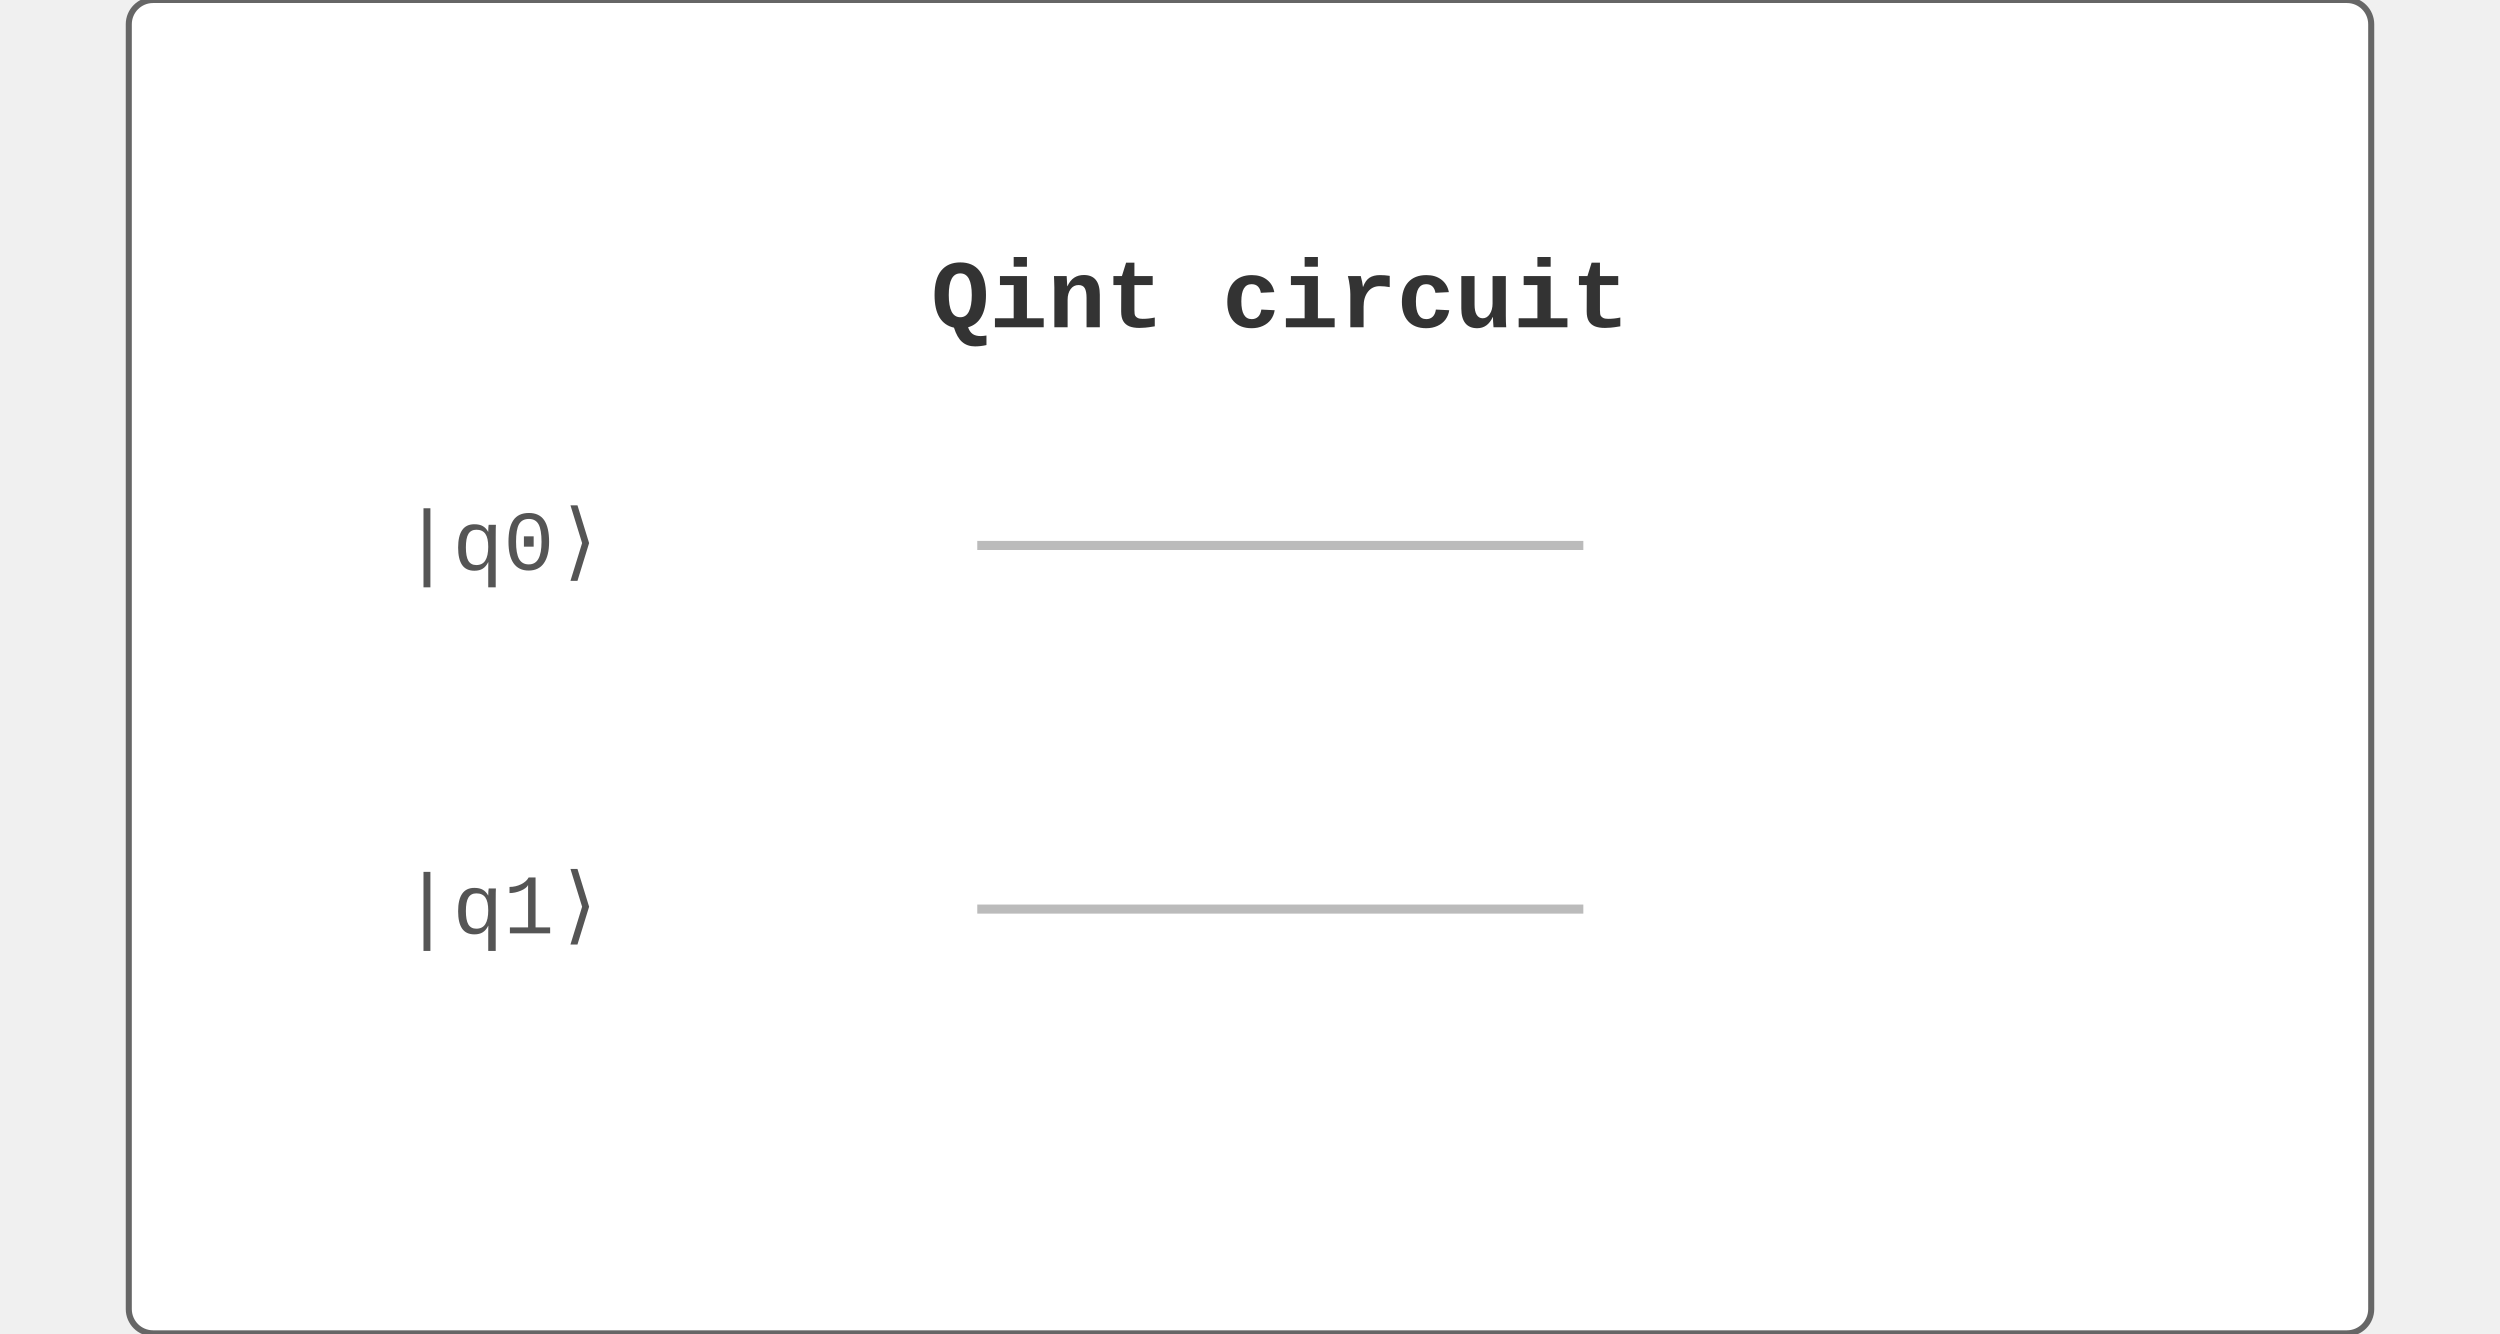
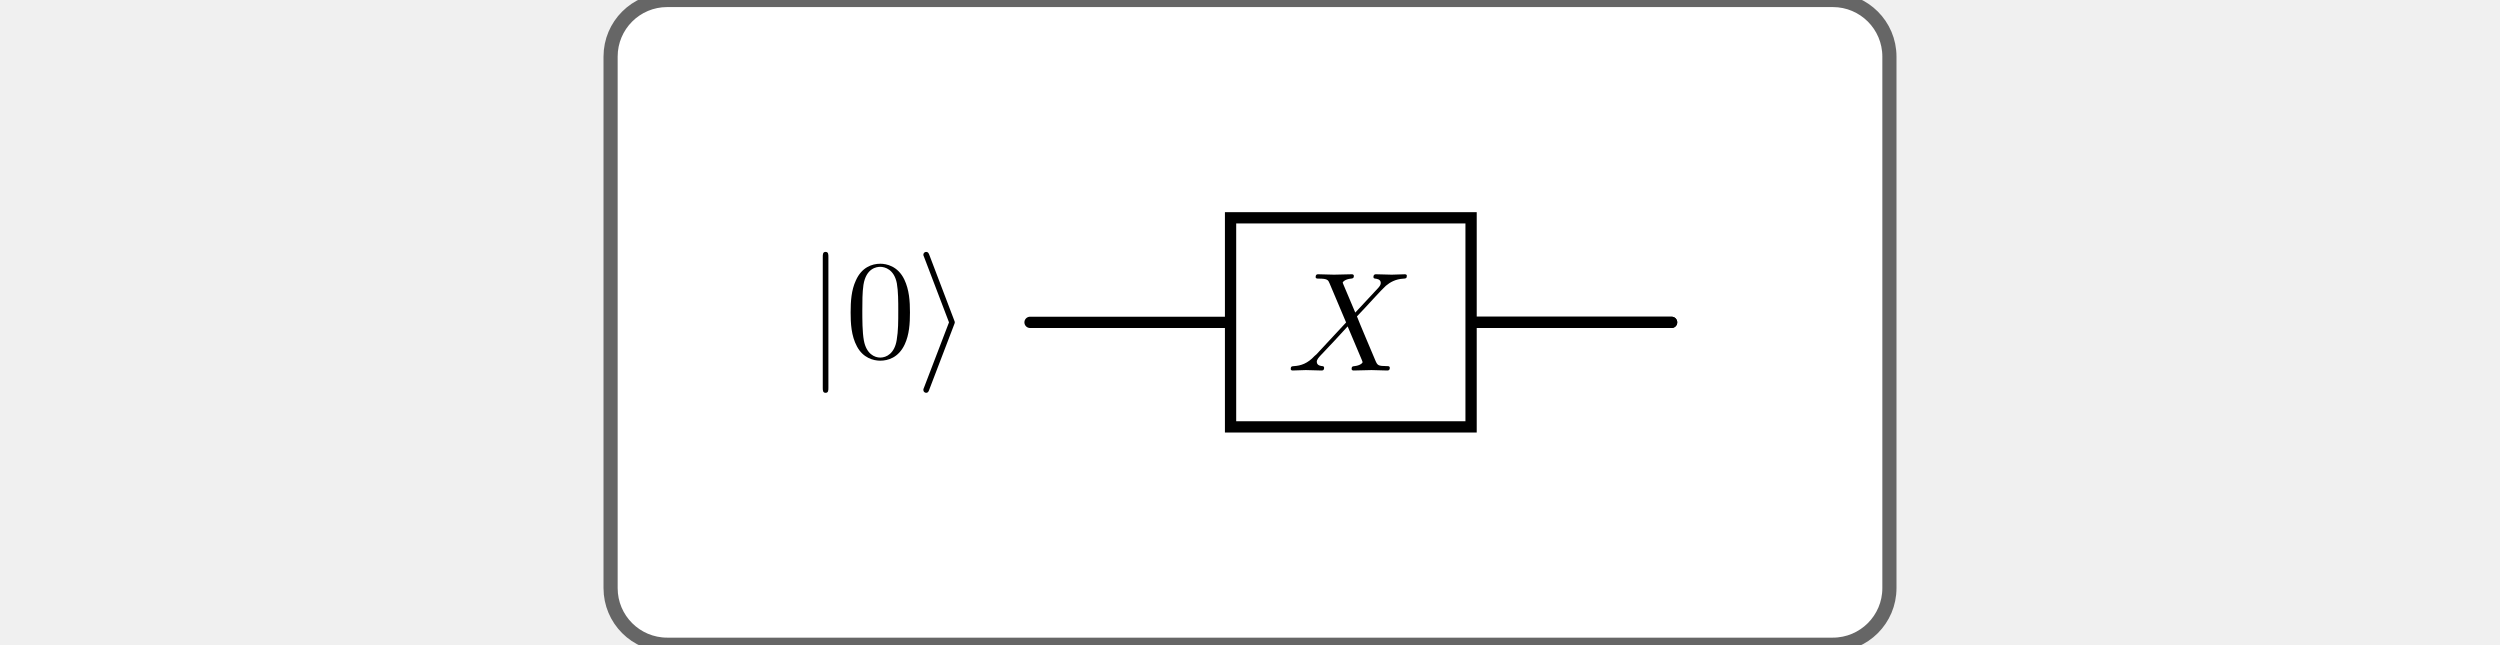
- <svg xmlns="http://www.w3.org/2000/svg" width="300" height="160" viewBox="-40.0 -30.0 370.0 220.0">
-   <rect x="-40.0" y="-30.0" width="370.0" height="220.0" fill="#fff" stroke="#666" stroke-width="1" rx="4" />
-   <style>
-     text { font-family: 'Consolas', 'Courier New', monospace; }
-     .qubit-label { font-size: 14px; fill: #555; }
-     .gate-label { font-size: 15px; fill: #222; font-weight: bold; }
-     .annotation { font-size: 11px; fill: #888; }
-     .wire { stroke: #bbb; stroke-width: 1.5; }
-     .gate-box { fill: #fff; stroke: #333; stroke-width: 1.8; rx: 4; }
-     .control-dot { fill: #333; }
-     .target-circle { fill: #fff; stroke: #333; stroke-width: 1.8; }
-     .target-plus { stroke: #333; stroke-width: 1.8; }
-     .conn-line { stroke: #333; stroke-width: 1.8; }
-     .title { font-size: 16px; fill: #333; font-weight: bold; }
-     .measure-box { fill: #fff; stroke: #333; stroke-width: 1.8; }
-   </style>
-   <text x="150" y="24" text-anchor="middle" class="title">Qint circuit</text>
-   <text x="5" y="64" class="qubit-label">|q0⟩</text>
-   <text x="5" y="124" class="qubit-label">|q1⟩</text>
-   <line x1="100" y1="60" x2="200" y2="60" class="wire" />
-   <line x1="100" y1="120" x2="200" y2="120" class="wire" />
+ <svg xmlns="http://www.w3.org/2000/svg" xmlns:xlink="http://www.w3.org/1999/xlink" version="1.1" width="60.407pt" height="15.578pt" viewBox="-68.321 -69.906 90.407 45.578">
+   <defs>
+     <path id="g0-105" d="M2.72-2.321C2.77-2.441 2.77-2.461 2.77-2.491S2.77-2.54 2.72-2.66L.976-7.243C.917-7.412 .857-7.472 .747-7.472S.548-7.382 .548-7.273C.548-7.243 .548-7.223 .598-7.113L2.361-2.491L.598 2.112C.548 2.222 .548 2.242 .548 2.291C.548 2.401 .638 2.491 .747 2.491C.877 2.491 .917 2.391 .956 2.291L2.72-2.321Z" />
+     <path id="g0-106" d="M1.584-7.113C1.584-7.293 1.584-7.472 1.385-7.472S1.186-7.293 1.186-7.113V2.132C1.186 2.311 1.186 2.491 1.385 2.491S1.584 2.311 1.584 2.132V-7.113Z" />
+     <path id="g2-48" d="M4.583-3.188C4.583-3.985 4.533-4.782 4.184-5.519C3.726-6.476 2.909-6.635 2.491-6.635C1.893-6.635 1.166-6.376 .757-5.45C.438-4.762 .389-3.985 .389-3.188C.389-2.441 .428-1.544 .837-.787C1.265 .02 1.993 .219 2.481 .219C3.019 .219 3.776 .01 4.214-.936C4.533-1.624 4.583-2.401 4.583-3.188ZM2.481 0C2.092 0 1.504-.249 1.325-1.205C1.215-1.803 1.215-2.72 1.215-3.308C1.215-3.945 1.215-4.603 1.295-5.141C1.484-6.326 2.232-6.416 2.481-6.416C2.809-6.416 3.467-6.237 3.656-5.25C3.756-4.692 3.756-3.935 3.756-3.308C3.756-2.56 3.756-1.883 3.646-1.245C3.497-.299 2.929 0 2.481 0Z" />
+     <path id="g1-88" d="M4.832-4.095L3.995-6.077C3.965-6.157 3.945-6.197 3.945-6.207C3.945-6.267 4.115-6.456 4.533-6.496C4.633-6.506 4.732-6.516 4.732-6.685C4.732-6.804 4.613-6.804 4.583-6.804C4.174-6.804 3.746-6.775 3.328-6.775C3.078-6.775 2.461-6.804 2.212-6.804C2.152-6.804 2.032-6.804 2.032-6.605C2.032-6.496 2.132-6.496 2.262-6.496C2.859-6.496 2.919-6.396 3.009-6.177L4.184-3.397L2.082-1.136L1.953-1.026C1.465-.498 .996-.339 .488-.309C.359-.299 .269-.299 .269-.11C.269-.1 .269 0 .399 0C.697 0 1.026-.03 1.335-.03C1.704-.03 2.092 0 2.451 0C2.511 0 2.63 0 2.63-.199C2.63-.299 2.531-.309 2.511-.309C2.421-.319 2.112-.339 2.112-.618C2.112-.777 2.262-.936 2.381-1.066L3.397-2.142L4.294-3.118L5.3-.737C5.34-.628 5.35-.618 5.35-.598C5.35-.518 5.161-.349 4.772-.309C4.663-.299 4.573-.289 4.573-.12C4.573 0 4.682 0 4.722 0C5.001 0 5.699-.03 5.978-.03C6.227-.03 6.834 0 7.083 0C7.153 0 7.273 0 7.273-.189C7.273-.309 7.173-.309 7.093-.309C6.426-.319 6.406-.349 6.237-.747C5.848-1.674 5.181-3.228 4.951-3.826C5.629-4.523 6.675-5.709 6.994-5.988C7.283-6.227 7.661-6.466 8.259-6.496C8.389-6.506 8.478-6.506 8.478-6.695C8.478-6.705 8.478-6.804 8.349-6.804C8.05-6.804 7.721-6.775 7.412-6.775C7.044-6.775 6.665-6.804 6.306-6.804C6.247-6.804 6.117-6.804 6.117-6.605C6.117-6.535 6.167-6.506 6.237-6.496C6.326-6.486 6.635-6.466 6.635-6.187C6.635-6.047 6.526-5.918 6.446-5.828L4.832-4.095Z" />
+   </defs>
+   <g id="page1">
+     <rect x="-68.321" y="-69.906" width="90.407" height="45.578" fill="#fff" stroke="#666" stroke-width="1" rx="4" />
+     <rect x="-53.321" y="-54.906" width="60.407" height="15.578" fill="#fff" />
+     <path d="M-24.492-47.117H-38.668" stroke="#000" fill="none" stroke-width=".797" stroke-miterlimit="10" stroke-linecap="round" />
+     <path d="M6.688-47.117H-7.488" stroke="#000" fill="none" stroke-width=".797" stroke-miterlimit="10" stroke-linecap="round" />
+     <path d="M6.688-47.117H-7.488" stroke="#000" fill="none" stroke-width=".797" stroke-miterlimit="10" stroke-linecap="round" />
+     <g transform="matrix(1 0 0 1 -38.5168 2.4907)">
+       <use x="-15.99" y="-47.117" xlink:href="#g0-106" />
+       <use x="-13.223" y="-47.117" xlink:href="#g2-48" />
+       <use x="-8.241" y="-47.117" xlink:href="#g0-105" />
+     </g>
+     <path d="M-24.492-39.727H-7.488V-54.508H-24.492Z" fill="#fff" />
+     <path d="M-24.492-39.727H-7.488V-54.508H-24.492Z" stroke="#000" fill="none" stroke-width=".797" stroke-miterlimit="10" />
+     <g transform="matrix(1 0 0 1 -4.5178 3.4039)">
+       <use x="-15.99" y="-47.117" xlink:href="#g1-88" />
+     </g>
+   </g>
</svg>
